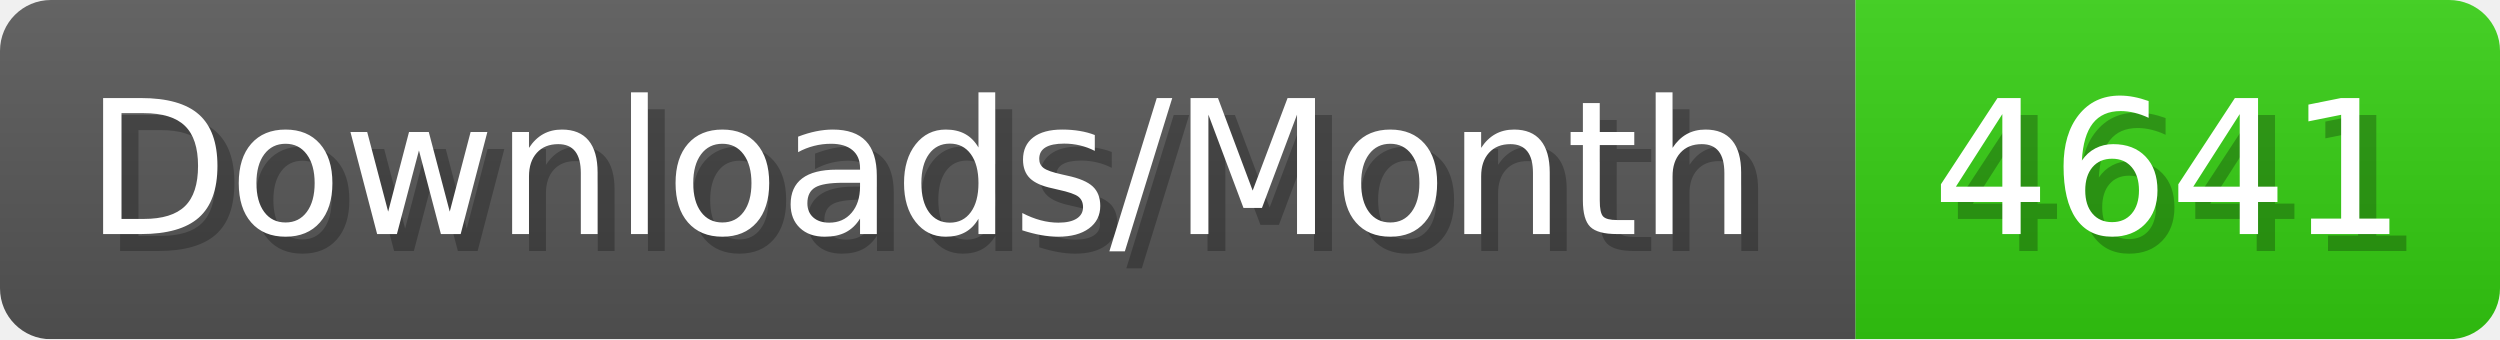
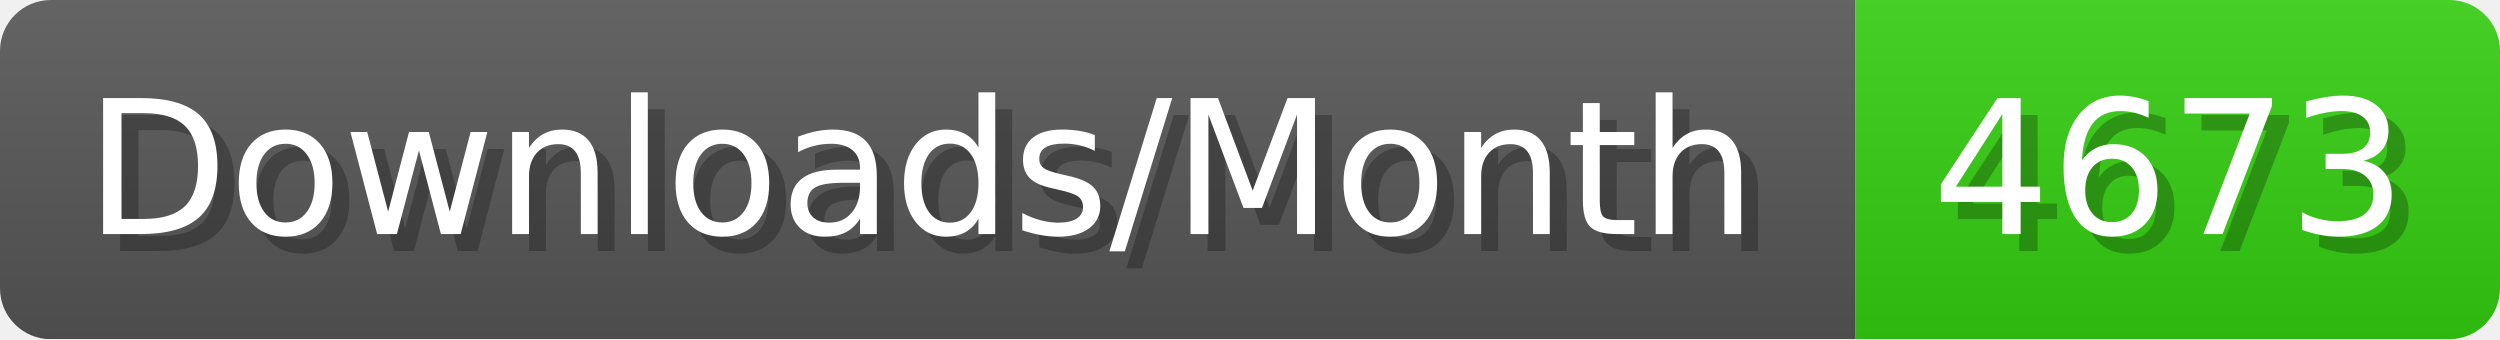
- <svg xmlns="http://www.w3.org/2000/svg" width="147.4" height="20" viewBox="0 0 1474 200" role="img" aria-label="Downloads/Month: 4641">
+ <svg xmlns="http://www.w3.org/2000/svg" width="147.4" height="20" viewBox="0 0 1474 200" role="img" aria-label="Downloads/Month: 4673">
  <linearGradient id="YlXUI" x2="0" y2="100%">
    <stop offset="0" stop-opacity=".1" stop-color="#EEE" />
    <stop offset="1" stop-opacity=".1" />
  </linearGradient>
  <mask id="JHhop">
    <rect width="1474" height="200" rx="30" fill="#FFF" />
  </mask>
  <g mask="url(#JHhop)">
    <rect width="1094" height="200" fill="#555" />
    <rect width="380" height="200" fill="#3C1" x="1094" />
    <rect width="1474" height="200" fill="url(#YlXUI)" />
  </g>
  <g aria-hidden="true" fill="#fff" text-anchor="start" font-family="Verdana,DejaVu Sans,sans-serif" font-size="110">
    <text x="60" y="148" textLength="994" fill="#000" opacity="0.25">Downloads/Month</text>
    <text x="50" y="138" textLength="994">Downloads/Month</text>
-     <text x="1149" y="148" textLength="280" fill="#000" opacity="0.25">4641</text>
-     <text x="1139" y="138" textLength="280">4641</text>
+     <text x="1149" y="148" textLength="280" fill="#000" opacity="0.25">4673</text>
+     <text x="1139" y="138" textLength="280">4673</text>
  </g>
</svg>
